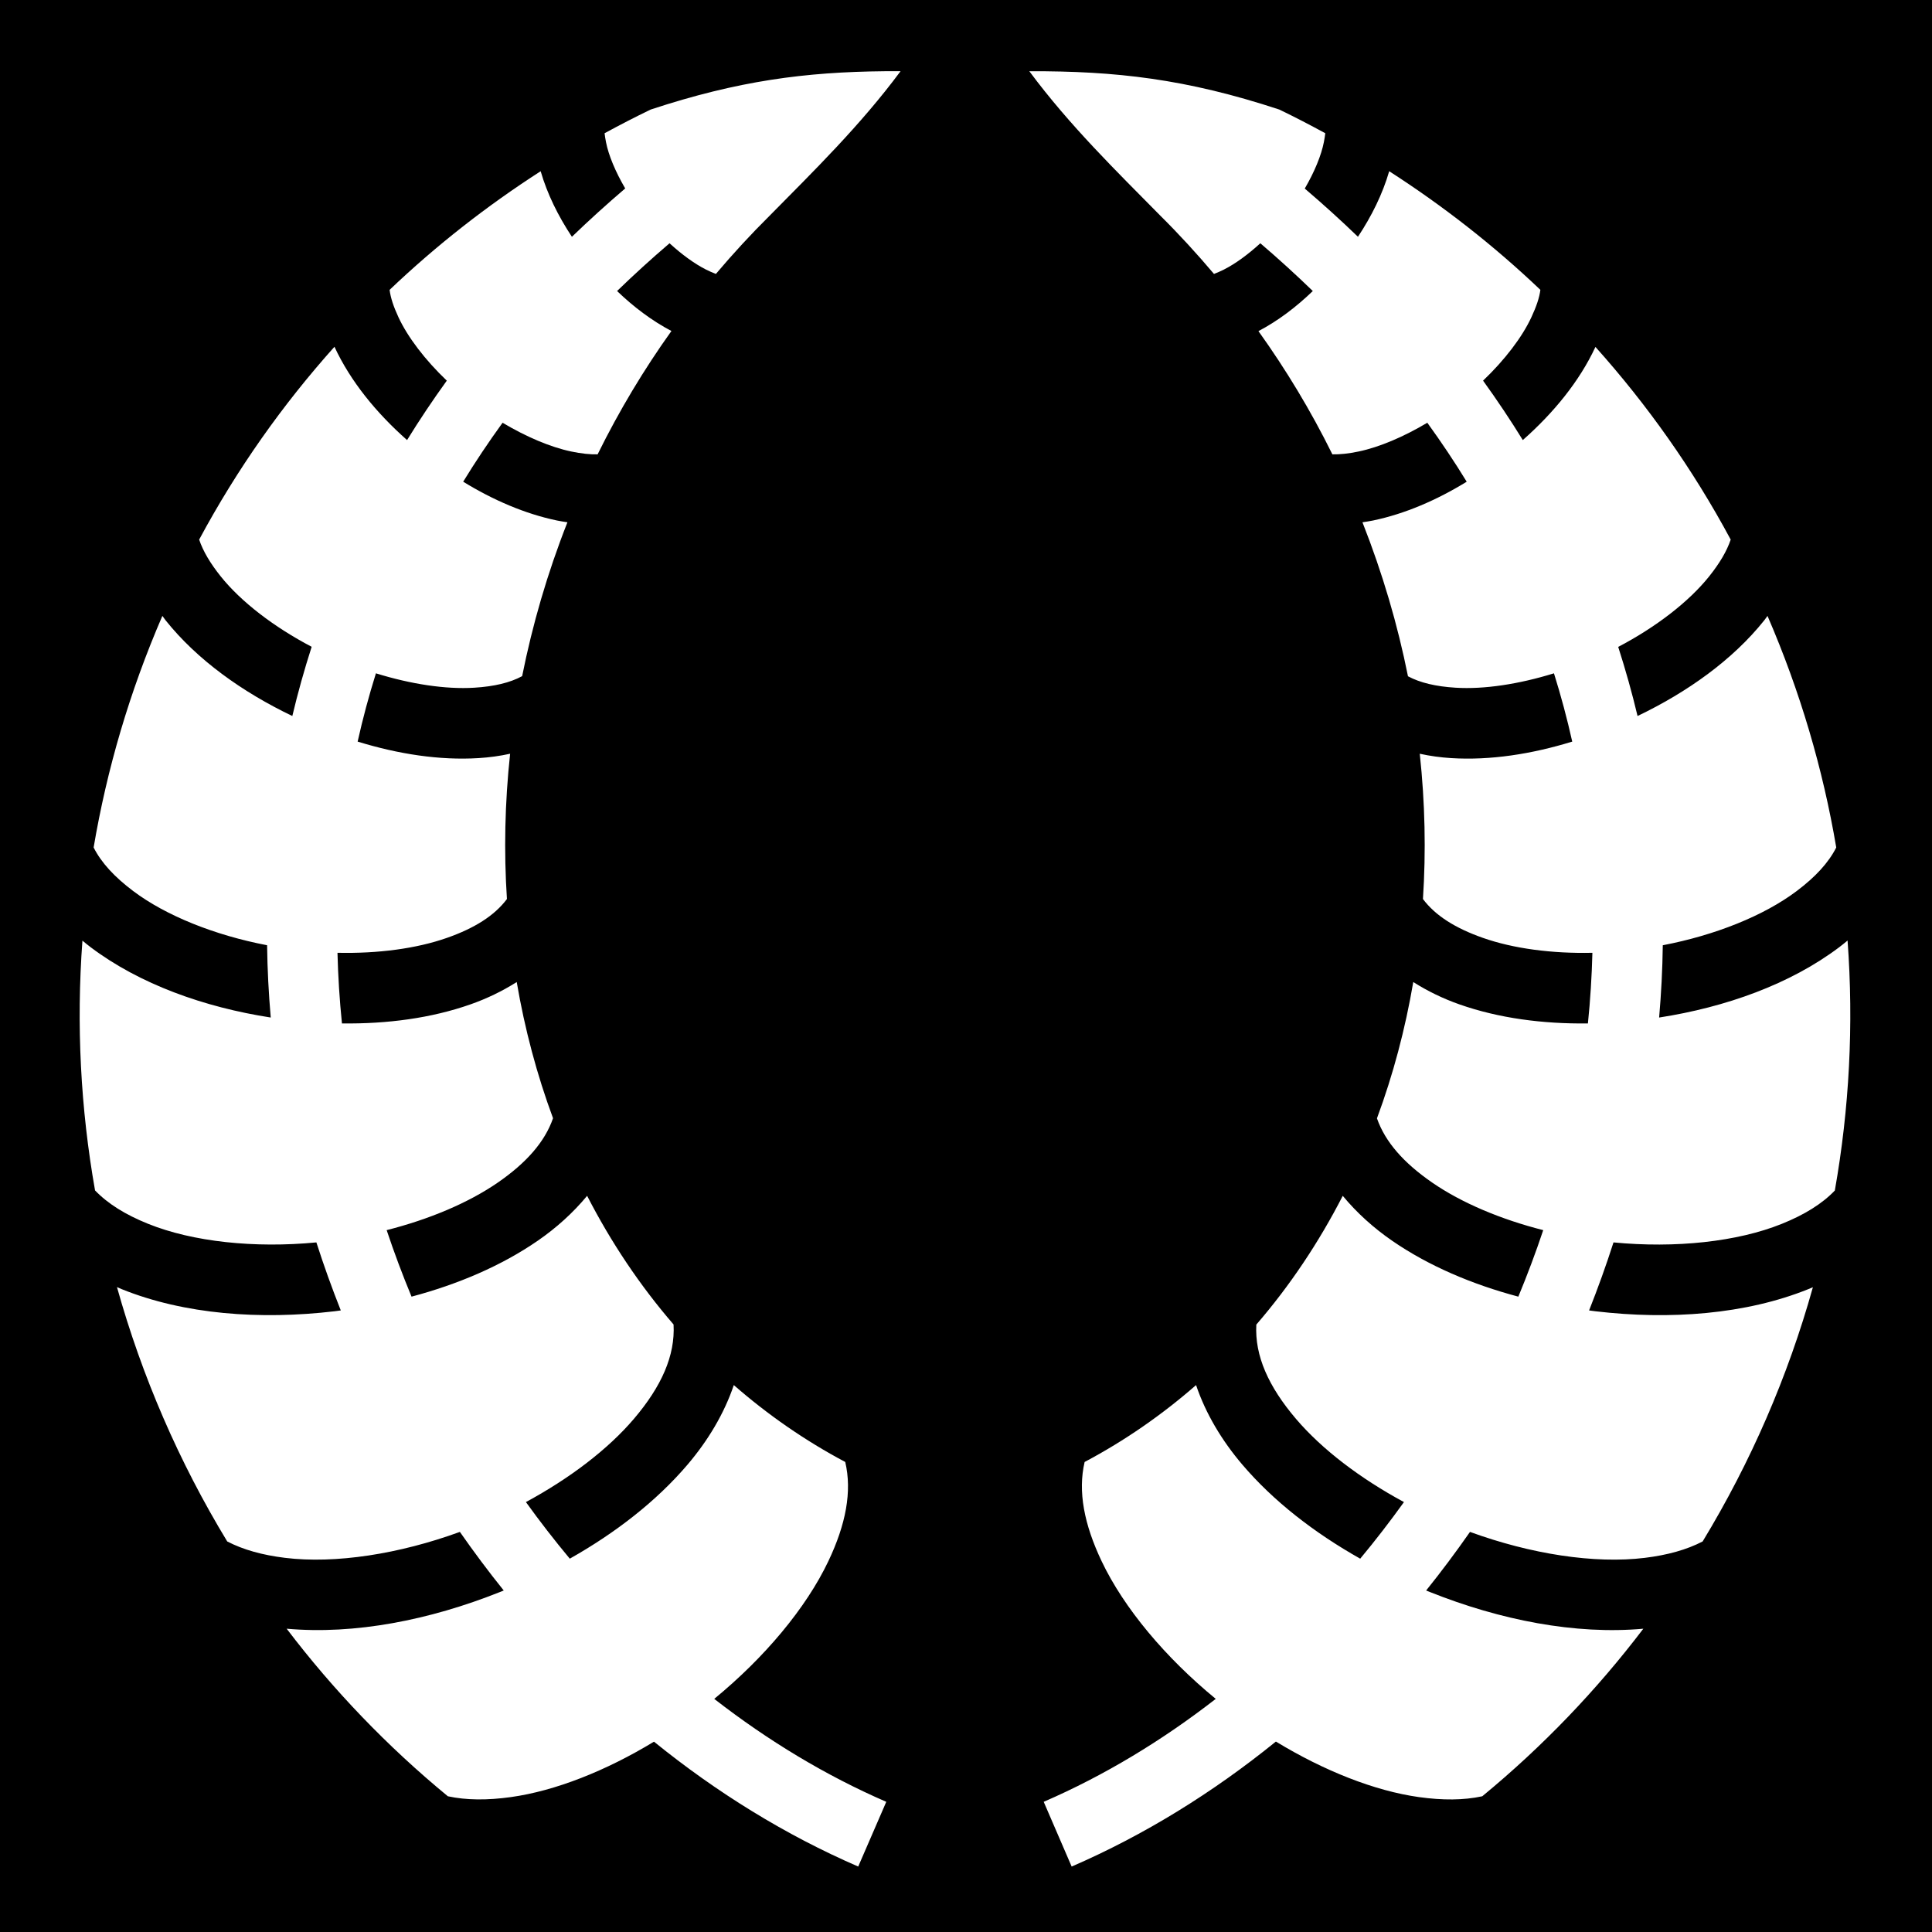
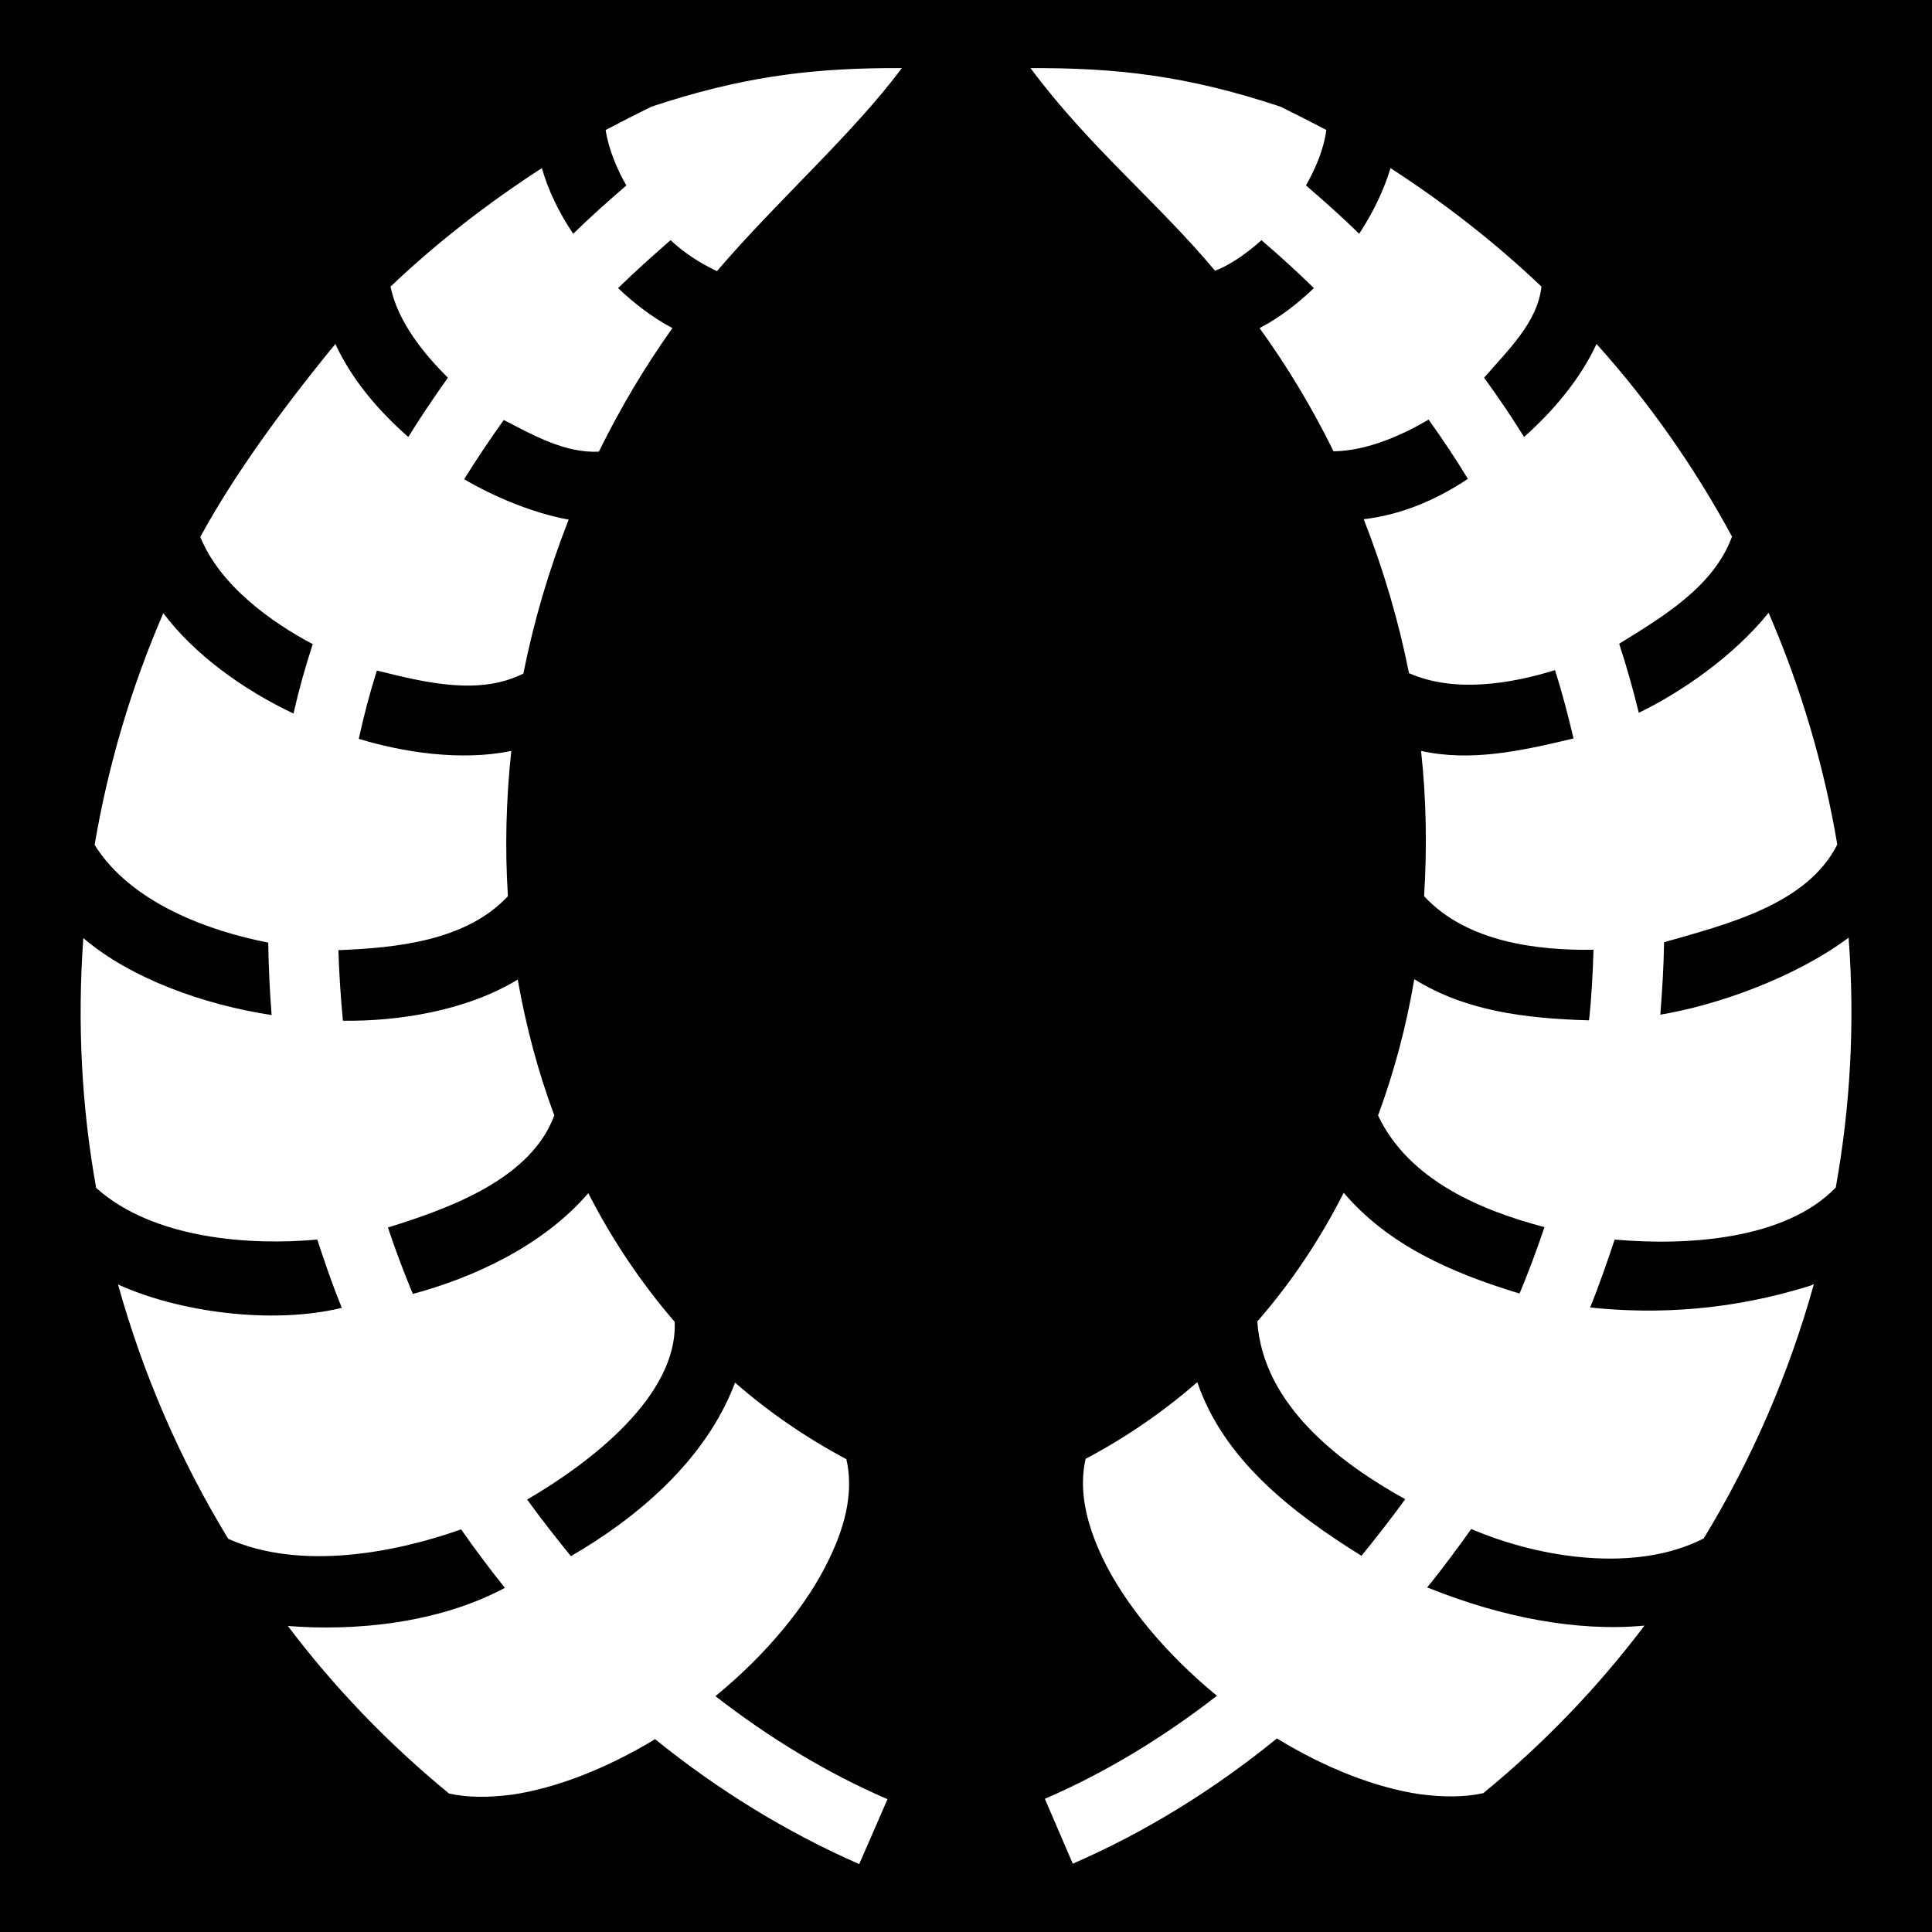
<svg xmlns="http://www.w3.org/2000/svg" viewBox="0 0 512 512">
  <path d="M0 0h512v512H0z" />
-   <path d="M234.406 18.875c-20.994.204-38.772 2.513-61.97 10.156-4.12 1.99-8.196 4.088-12.217 6.282.082.7.2 1.448.374 2.344.675 3.48 2.508 7.86 5.094 12.282-4.92 4.2-9.624 8.466-14.125 12.812-3.64-5.5-6.54-11.35-8.282-17.375-14.227 9.153-27.643 19.636-40.03 31.438.254 2.066 1.026 4.412 2.344 7.25 2.462 5.3 7.06 11.322 12.812 16.812-3.75 5.197-7.253 10.436-10.53 15.75-8.153-7.21-14.987-15.575-19.22-24.688-.006-.012-.025-.018-.03-.03C74.93 107.198 62.838 124.26 52.78 143c1.038 3.078 2.934 6.267 5.69 9.72 5.394 6.76 14.15 13.456 24.124 18.686-1.957 6.096-3.668 12.202-5.125 18.344-13.226-6.337-25.218-14.88-33.595-25.375-.297-.373-.556-.776-.844-1.156-8.69 20.085-14.71 40.67-18.218 61.374 2.068 4.086 5.57 7.838 10.47 11.53 8.717 6.572 21.692 11.736 35.5 14.376.08 6.414.415 12.8.968 19.156-17.653-2.733-34.73-8.835-47.72-18.625-.74-.558-1.47-1.156-2.186-1.75-1.65 22.29-.487 44.524 3.343 66.19 3.41 3.562 8.08 6.44 14.032 8.842 11.875 4.797 28.28 6.51 44.624 4.938 1.954 6.09 4.12 12.106 6.47 18.03-.554.073-1.104.155-1.658.22-19.7 2.324-39.804.843-56.437-5.875-.41-.166-.814-.358-1.22-.53 6.614 23.667 16.443 46.355 29.22 67.405 4.236 2.202 9.33 3.61 15.31 4.344 13.334 1.636 30.26-1.005 46.345-6.875 3.713 5.318 7.583 10.51 11.625 15.53-.364.148-.728.292-1.094.438-18.537 7.39-38.396 11.308-56.437 9.687 12.35 16.255 26.648 31.175 42.718 44.406 4.92 1.056 10.465 1.085 16.687.22 11.763-1.636 25.218-6.96 37.938-14.688 16.692 13.528 34.88 24.752 54.125 33.094l7.437-17.156c-16.007-6.94-31.317-16.184-45.594-27.28 13.276-10.896 24.32-24.018 30.25-36.5 4.633-9.75 6.31-18.457 4.47-26.283-10.724-5.69-20.58-12.555-29.53-20.375-2.564 7.583-6.86 14.73-12.25 21.063-8.268 9.712-19.11 18.113-31.22 24.938-4.03-4.837-7.918-9.846-11.625-15C150.93 391.82 161.08 384.128 168 376c7.28-8.553 10.957-16.73 10.5-25-8.91-10.316-16.57-21.762-22.906-34.094-3.718 4.5-8.17 8.512-13.094 11.906-9.64 6.647-21.16 11.548-33.438 14.813-2.4-5.792-4.603-11.66-6.593-17.625 11.284-2.868 21.645-7.222 29.436-12.594 7.534-5.193 12.477-10.764 14.656-17.062-4.27-11.528-7.497-23.62-9.625-36.094-3.793 2.408-7.92 4.392-12.218 5.906-10.424 3.672-22.125 5.214-34.095 5.063-.638-6.208-1.028-12.46-1.188-18.72 10.71.24 20.952-1.11 29.063-3.97 7.268-2.56 12.544-5.873 15.844-10.28-.823-12.615-.558-25.505.844-38.5-2.74.603-5.538.982-8.344 1.156-10.34.64-21.314-1.062-32.063-4.375 1.35-6.054 2.964-12.082 4.845-18.093 9.264 2.875 18.492 4.282 26.063 3.813 5.284-.327 9.454-1.313 12.687-3.063 2.727-13.632 6.68-27.292 12-40.78-.93-.14-1.867-.28-2.78-.47-8.474-1.77-16.932-5.42-24.845-10.28 3.223-5.27 6.703-10.468 10.438-15.626 6.274 3.737 12.7 6.474 18.218 7.626 2.68.56 4.973.8 6.97.75 5.722-11.6 12.29-22.526 19.56-32.687-5.17-2.72-10-6.365-14.405-10.595 4.415-4.28 9.052-8.508 13.907-12.656 3.257 2.983 6.617 5.433 9.657 6.968.96.484 1.814.842 2.625 1.156 4.562-5.397 9.33-10.563 14.25-15.438 11.515-11.683 23.998-23.865 34.686-38.28-1.43-.005-2.85-.015-4.25 0zm38.375 0c10.69 14.416 23.204 26.598 34.72 38.28 4.914 4.87 9.66 10.047 14.22 15.44.81-.315 1.663-.673 2.624-1.157 3.037-1.534 6.393-3.99 9.656-6.97 4.856 4.15 9.492 8.378 13.906 12.657-4.4 4.238-9.225 7.908-14.406 10.625 7.27 10.16 13.873 21.06 19.594 32.656 1.984.046 4.272-.193 6.937-.75 5.52-1.152 11.945-3.89 18.22-7.625 3.735 5.16 7.215 10.358 10.438 15.626-7.904 4.86-16.34 8.512-24.813 10.28-.924.195-1.873.33-2.813.47 5.325 13.5 9.336 27.168 12.063 40.813 3.224 1.727 7.374 2.705 12.625 3.03 7.563.47 16.8-.944 26.063-3.813 1.88 6.01 3.494 12.04 4.843 18.094-10.75 3.314-21.722 5.017-32.062 4.376-2.807-.174-5.603-.553-8.344-1.156 1.402 12.995 1.666 25.885.844 38.5 3.3 4.407 8.576 7.72 15.844 10.28 8.103 2.856 18.353 4.205 29.062 3.97-.16 6.26-.55 12.512-1.188 18.72-11.97.15-23.67-1.392-34.093-5.064-4.29-1.51-8.402-3.505-12.19-5.906-2.128 12.484-5.347 24.59-9.624 36.125 2.195 6.285 7.136 11.847 14.656 17.03 7.785 5.368 18.133 9.727 29.407 12.595-1.99 5.962-4.197 11.835-6.595 17.625-12.277-3.265-23.804-8.17-33.438-14.813-4.924-3.394-9.375-7.406-13.093-11.906-6.342 12.343-13.987 23.802-22.906 34.125-.447 8.26 3.23 16.428 10.5 24.97 6.914 8.123 17.072 15.822 28.625 22.063-3.706 5.154-7.564 10.163-11.594 15-12.122-6.827-22.98-15.22-31.25-24.938-5.393-6.334-9.69-13.48-12.25-21.063-8.956 7.824-18.802 14.683-29.533 20.375-1.83 7.826-.13 16.532 4.5 26.282 5.93 12.482 16.976 25.604 30.25 36.5-14.274 11.096-29.586 20.34-45.593 27.28L284 494.656c19.25-8.345 37.43-19.592 54.125-33.125 12.718 7.736 26.167 13.083 37.938 14.72 6.247.87 11.816.85 16.75-.22 16.062-13.227 30.34-28.156 42.687-44.405-18.05 1.63-37.92-2.29-56.47-9.688-.364-.145-.728-.29-1.092-.437 4.042-5.02 7.912-10.212 11.625-15.53 16.09 5.876 33.003 8.51 46.343 6.874 5.98-.734 11.075-2.142 15.313-4.344 12.77-21.042 22.603-43.717 29.217-67.375-.393.168-.79.34-1.187.5-16.633 6.718-36.738 8.2-56.438 5.875-.563-.066-1.124-.146-1.687-.22 2.35-5.924 4.515-11.94 6.47-18.03 16.354 1.577 32.77-.138 44.655-4.938 5.937-2.397 10.6-5.26 14-8.812 3.836-21.685 5.028-43.94 3.375-66.25-.726.602-1.465 1.213-2.22 1.78-12.987 9.79-30.065 15.893-47.717 18.626.552-6.355.888-12.742.968-19.156 13.813-2.638 26.776-7.8 35.5-14.375 4.9-3.693 8.402-7.445 10.47-11.53-3.507-20.706-9.53-41.29-18.22-61.376-.288.38-.546.782-.844 1.155-8.376 10.496-20.368 19.038-33.593 25.375-1.456-6.132-3.173-12.226-5.126-18.313 9.98-5.233 18.723-11.95 24.125-18.718 2.754-3.453 4.65-6.642 5.686-9.72-10.056-18.736-22.152-35.772-35.844-51.063-4.232 9.113-11.09 17.477-19.25 24.688-3.278-5.314-6.78-10.553-10.53-15.75 5.752-5.49 10.35-11.51 12.812-16.813 1.318-2.838 2.115-5.183 2.375-7.25-12.388-11.8-25.836-22.284-40.064-31.437-1.743 6.025-4.64 11.874-8.28 17.375-4.493-4.336-9.188-8.59-14.095-12.78 2.584-4.428 4.387-8.827 5.064-12.314.174-.896.29-1.644.375-2.343-4.02-2.193-8.07-4.295-12.19-6.282-24.742-8.152-43.36-10.22-66.25-10.155z" fill="#fff" />
+   <path fill="#fff" d="M234.7 18.05c-21 .2-38.8 2.5-62 10.2-4.1 2-8.2 4.1-12.2 6.2.8 5.26 3.2 10.77 5.5 14.7-4.9 4.2-9.6 8.4-14.1 12.8-3.7-5.5-6.6-11.4-8.3-17.4-14.2 9.2-27.7 19.6-40.1 31.4 1.9 9.5 9.2 18.21 15.2 24.15-3.7 5.2-7.2 10.4-10.5 15.7-8.22-7.2-15.12-15.5-19.32-24.65C74.97 108.1 61.92 126 53.08 142.3c5.29 13 19.01 22.7 29.8 28.4-2 6.1-3.7 12.2-5.1 18.4-13.5-6.4-26.3-15.7-34.5-26.6-8.7 20.1-14.7 40.7-18.2 61.4 9.63 15.5 30.57 22.9 46 25.9.1 6.4.4 12.8.9 19.2-17.79-2.7-37.26-9.6-49.9-20.4-1.6 22.3-.5 44.5 3.4 66.2 15.25 13.7 41.14 15.3 58.6 13.7 2 6.1 4.1 12.2 6.5 18.1-18.61 4.5-43.29 1.1-59.3-6.2 6.6 23.7 16.4 46.4 29.2 67.4 19.33 8.6 44.52 3.6 61.72-2.5 3.7 5.3 7.6 10.5 11.6 15.5-17.8 9.5-39.9 11.5-57.52 10.1 12.3 16.3 26.62 31.2 42.72 44.4 4.9 1.1 10.5 1.1 16.7.3 11.7-1.7 25.2-7 37.9-14.7 16.7 13.5 34.9 24.7 54.1 33.1l7.5-17.2c-16-6.9-31.3-16.2-45.6-27.3 13.3-10.9 24.3-24 30.2-36.5 4.7-9.7 6.3-18.4 4.5-26.3-10.7-5.7-20.6-12.5-29.5-20.3-7.8 20.8-26.4 36.1-43.5 46-4-4.9-7.9-9.9-11.6-15 16.8-9.8 39.9-27.5 39.1-47.1-8.9-10.3-16.6-21.8-22.9-34.1-12 14-30.7 22.5-46.5 26.7-2.4-5.8-4.6-11.6-6.6-17.6 16.8-5.2 37.9-13 44.1-29.7-4.3-11.5-7.5-23.6-9.7-36-13.8 8.4-32 11.1-46.32 10.9-.6-6.2-1-12.4-1.2-18.7 15.52-.6 33.92-2.5 44.92-14.3-.8-12.6-.5-25.5.9-38.5-13.4 2.8-29 .3-40.42-3.2 1.3-6 2.9-12.1 4.8-18.1 12.82 3.2 27.12 6.7 38.82.8 2.7-13.6 6.7-27.3 12-40.8-9.9-1.8-20.2-6.3-27.7-10.7 3.3-5.3 6.8-10.5 10.5-15.7 8.1 4.2 16.3 8.8 25.2 8.4 5.7-11.6 12.3-22.65 19.5-32.75-5.1-2.7-10-6.4-14.4-10.6 4.4-4.3 9.1-8.5 13.9-12.7 3.8 3.54 8 6.18 12.3 8.2 15.9-18.6 35.9-36.23 49-53.8zm38.4 0c15.4 20.75 33.8 35.63 48.9 53.7 4.6-1.76 9.1-5.23 12.3-8.1 4.9 4.2 9.5 8.4 13.9 12.7-4.4 4.2-9.2 7.9-14.4 10.6 7.3 10.1 13.9 21.05 19.6 32.65 9-.1 18.4-4.4 25.2-8.4 3.7 5.2 7.2 10.4 10.4 15.7-8.8 5.9-18.2 9.6-27.6 10.7 5.3 13.5 9.3 27.2 12 40.8 12.3 5.4 27.3 2.7 38.7-.8 1.9 6 3.5 12.1 4.9 18.1-14.2 3.4-27.3 6.2-40.4 3.3 1.4 12.9 1.6 25.8.8 38.5 11.4 12.3 30.2 14.4 44.9 14.2-.2 6.3-.5 12.5-1.2 18.7-17.1-.5-32.8-2.5-46.3-10.9-2.1 12.4-5.3 24.5-9.6 36.1 8.2 17.4 27.8 25.3 44.1 29.6-2 6-4.2 11.8-6.6 17.6-18.5-5.6-34.9-13-46.6-26.7-6.3 12.4-13.9 23.8-22.9 34.1 1.5 22.4 22.4 37.8 39.2 47.1-3.7 5.1-7.6 10.1-11.6 15-19-11.8-36.6-25.8-43.5-46-9 7.8-18.8 14.6-29.6 20.3-1.8 7.9-.1 16.6 4.5 26.3 6 12.5 17 25.6 30.3 36.5-14.3 11.1-29.6 20.4-45.6 27.3l7.4 17.2c19.3-8.4 37.4-19.6 54.1-33.2 12.7 7.8 26.2 13.1 38 14.8 6.2.8 11.8.8 16.7-.3 16.1-13.2 30.4-28.1 42.7-44.4-18 1.7-37.9-2.3-56.5-9.7-.3-.1-.7-.3-1.1-.4 4.1-5 7.9-10.2 11.7-15.5 18.2 7.8 43.7 11.7 61.6 2.5 12.8-21 22.6-43.7 29.2-67.4-.4.2-.8.4-1.2.5-20.5 6.4-40.1 7.6-58.1 5.7 2.4-5.9 4.5-12 6.5-18 19.1 1.7 45.2.1 58.6-13.8 3.9-21.7 5.1-43.9 3.4-66.2-14.4 10.7-34.9 17.9-49.9 20.4.5-6.4.9-12.8 1-19.2 16.8-4.8 37.9-10 45.9-25.9-3.5-20.7-9.5-41.3-18.2-61.4-9.4 11.6-23.1 21-34.4 26.5-1.5-6.1-3.2-12.2-5.2-18.3 12-7.4 25.1-15.3 29.9-28.4-10.1-18.7-22.2-35.8-35.9-51.05-4.2 9.05-11.1 17.45-19.2 24.65-3.3-5.3-6.8-10.5-10.6-15.7 6.2-7.17 14.2-14.71 15.2-24.15-12.4-11.8-25.8-22.2-40-31.4-1.8 6-4.7 11.9-8.3 17.4-4.5-4.4-9.2-8.6-14.1-12.8 2.7-4.82 4.7-9.62 5.4-14.7-4-2.1-8.1-4.2-12.2-6.2-24.7-8.2-43.3-10.3-66.2-10.2z" />
</svg>
